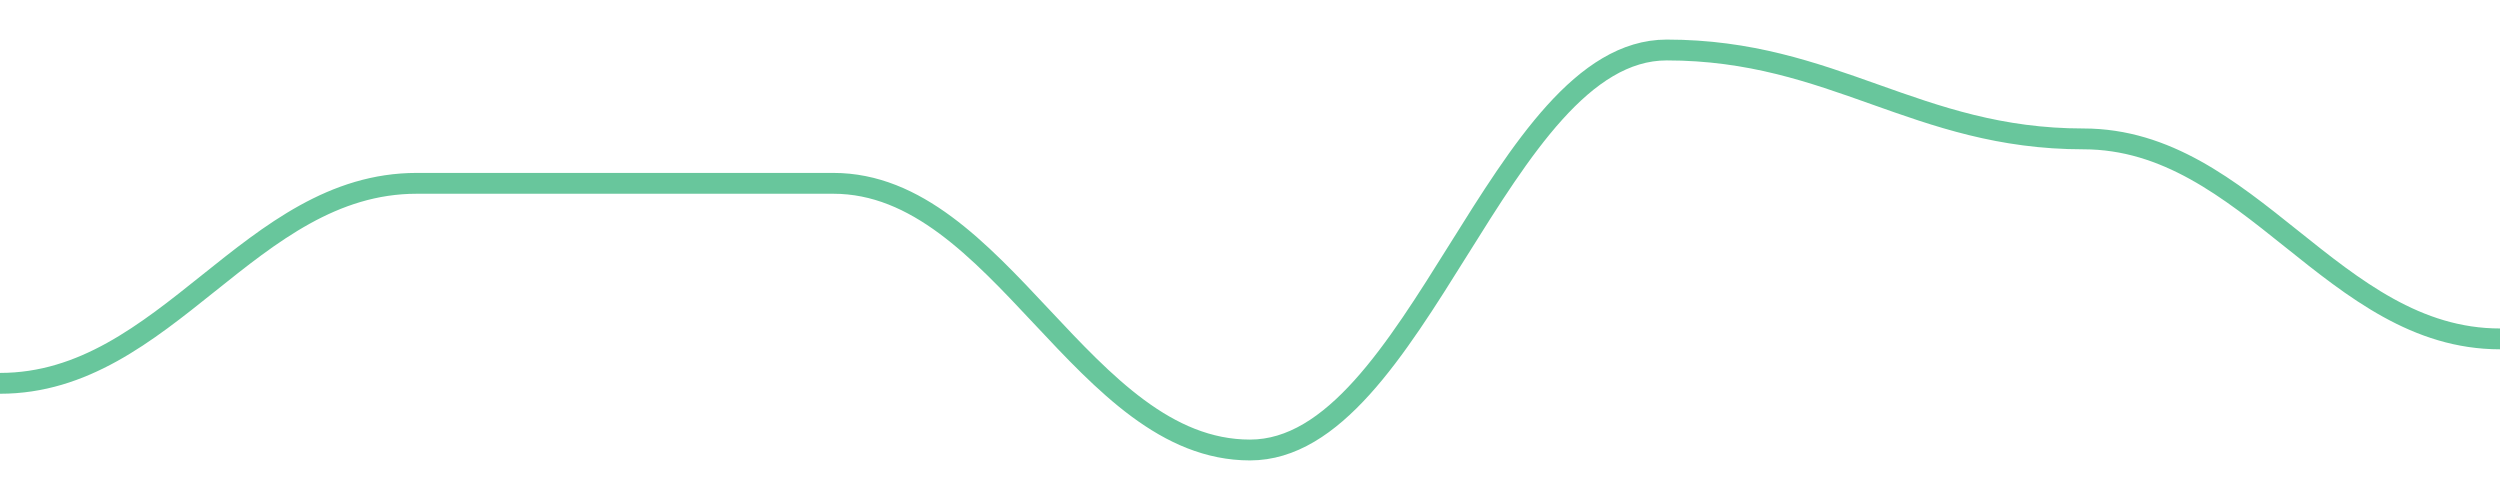
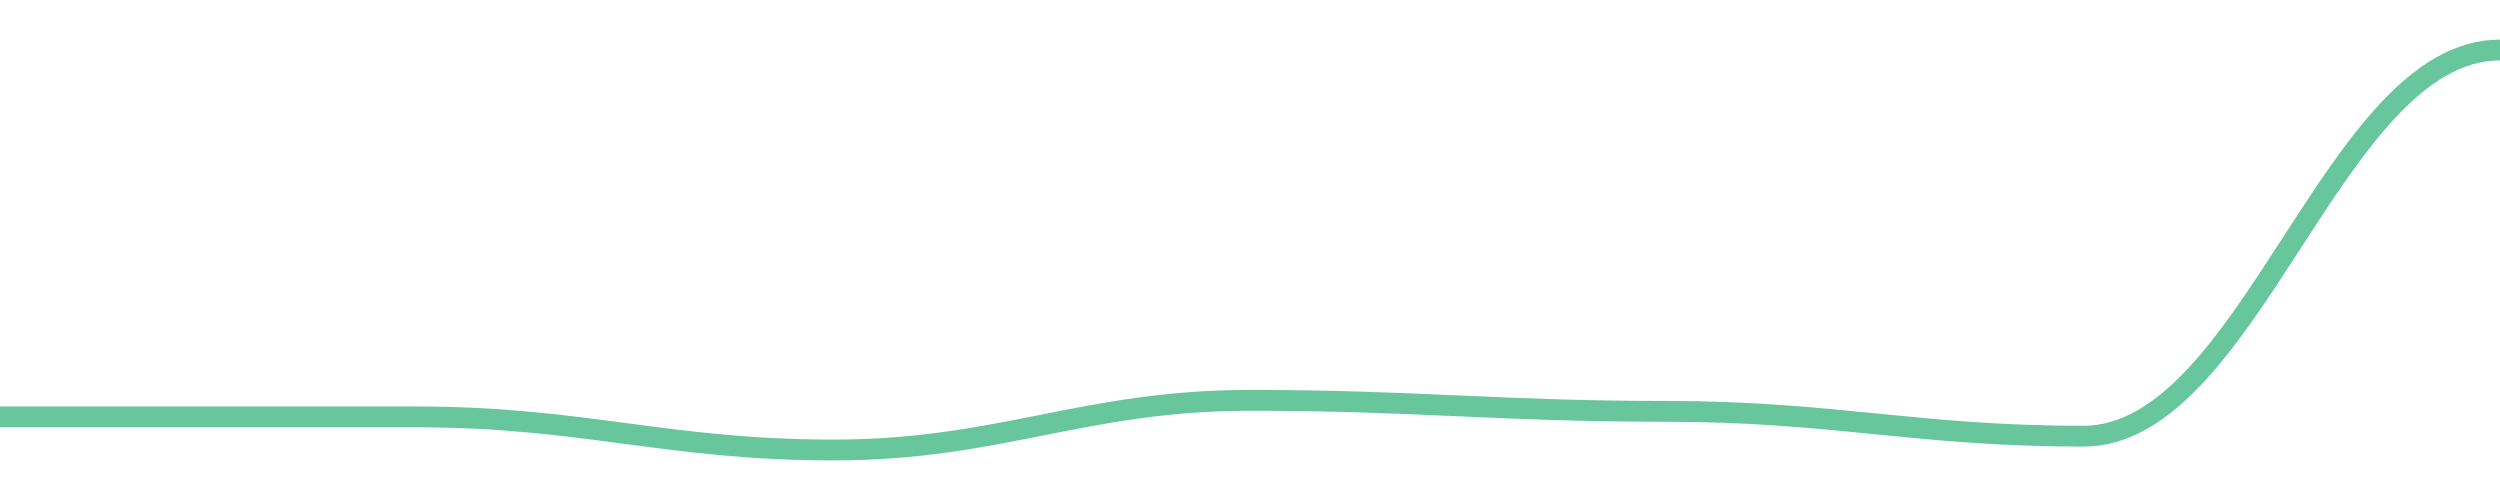
<svg width="180" height="36">
-   <path d="M 0.0,27.6 C 12.0,27.6 18.0,13.2 30.0,13.2 C 42.0,13.2 48.0,13.2 60.0,13.2 C 72.0,13.2 78.0,32.4 90.0,32.4 C 102.0,32.4 108.0,3.6 120.0,3.6 C 132.0,3.6 138.0,10 150.0,10 C 162.0,10 168.0,24.4 180.0,24.4 " fill="none" stroke="#42b883" stroke-width="1.5" opacity="0.8" />
+   <path d="M 0.0,30.017 C 12.0,30.017 18.0,30.017 30.0,30.017 C 42.0,30.017 48.0,32.4 60.0,32.4 C 72.0,32.4 78.0,28.825 90.0,28.825 C 102.0,28.825 108.0,29.619 120.0,29.619 C 132.0,29.619 138.0,31.407 150.0,31.407 C 162.0,31.407 168.0,3.6 180.0,3.6 " fill="none" stroke="#42b883" stroke-width="1.5" opacity="0.8" />
</svg>
